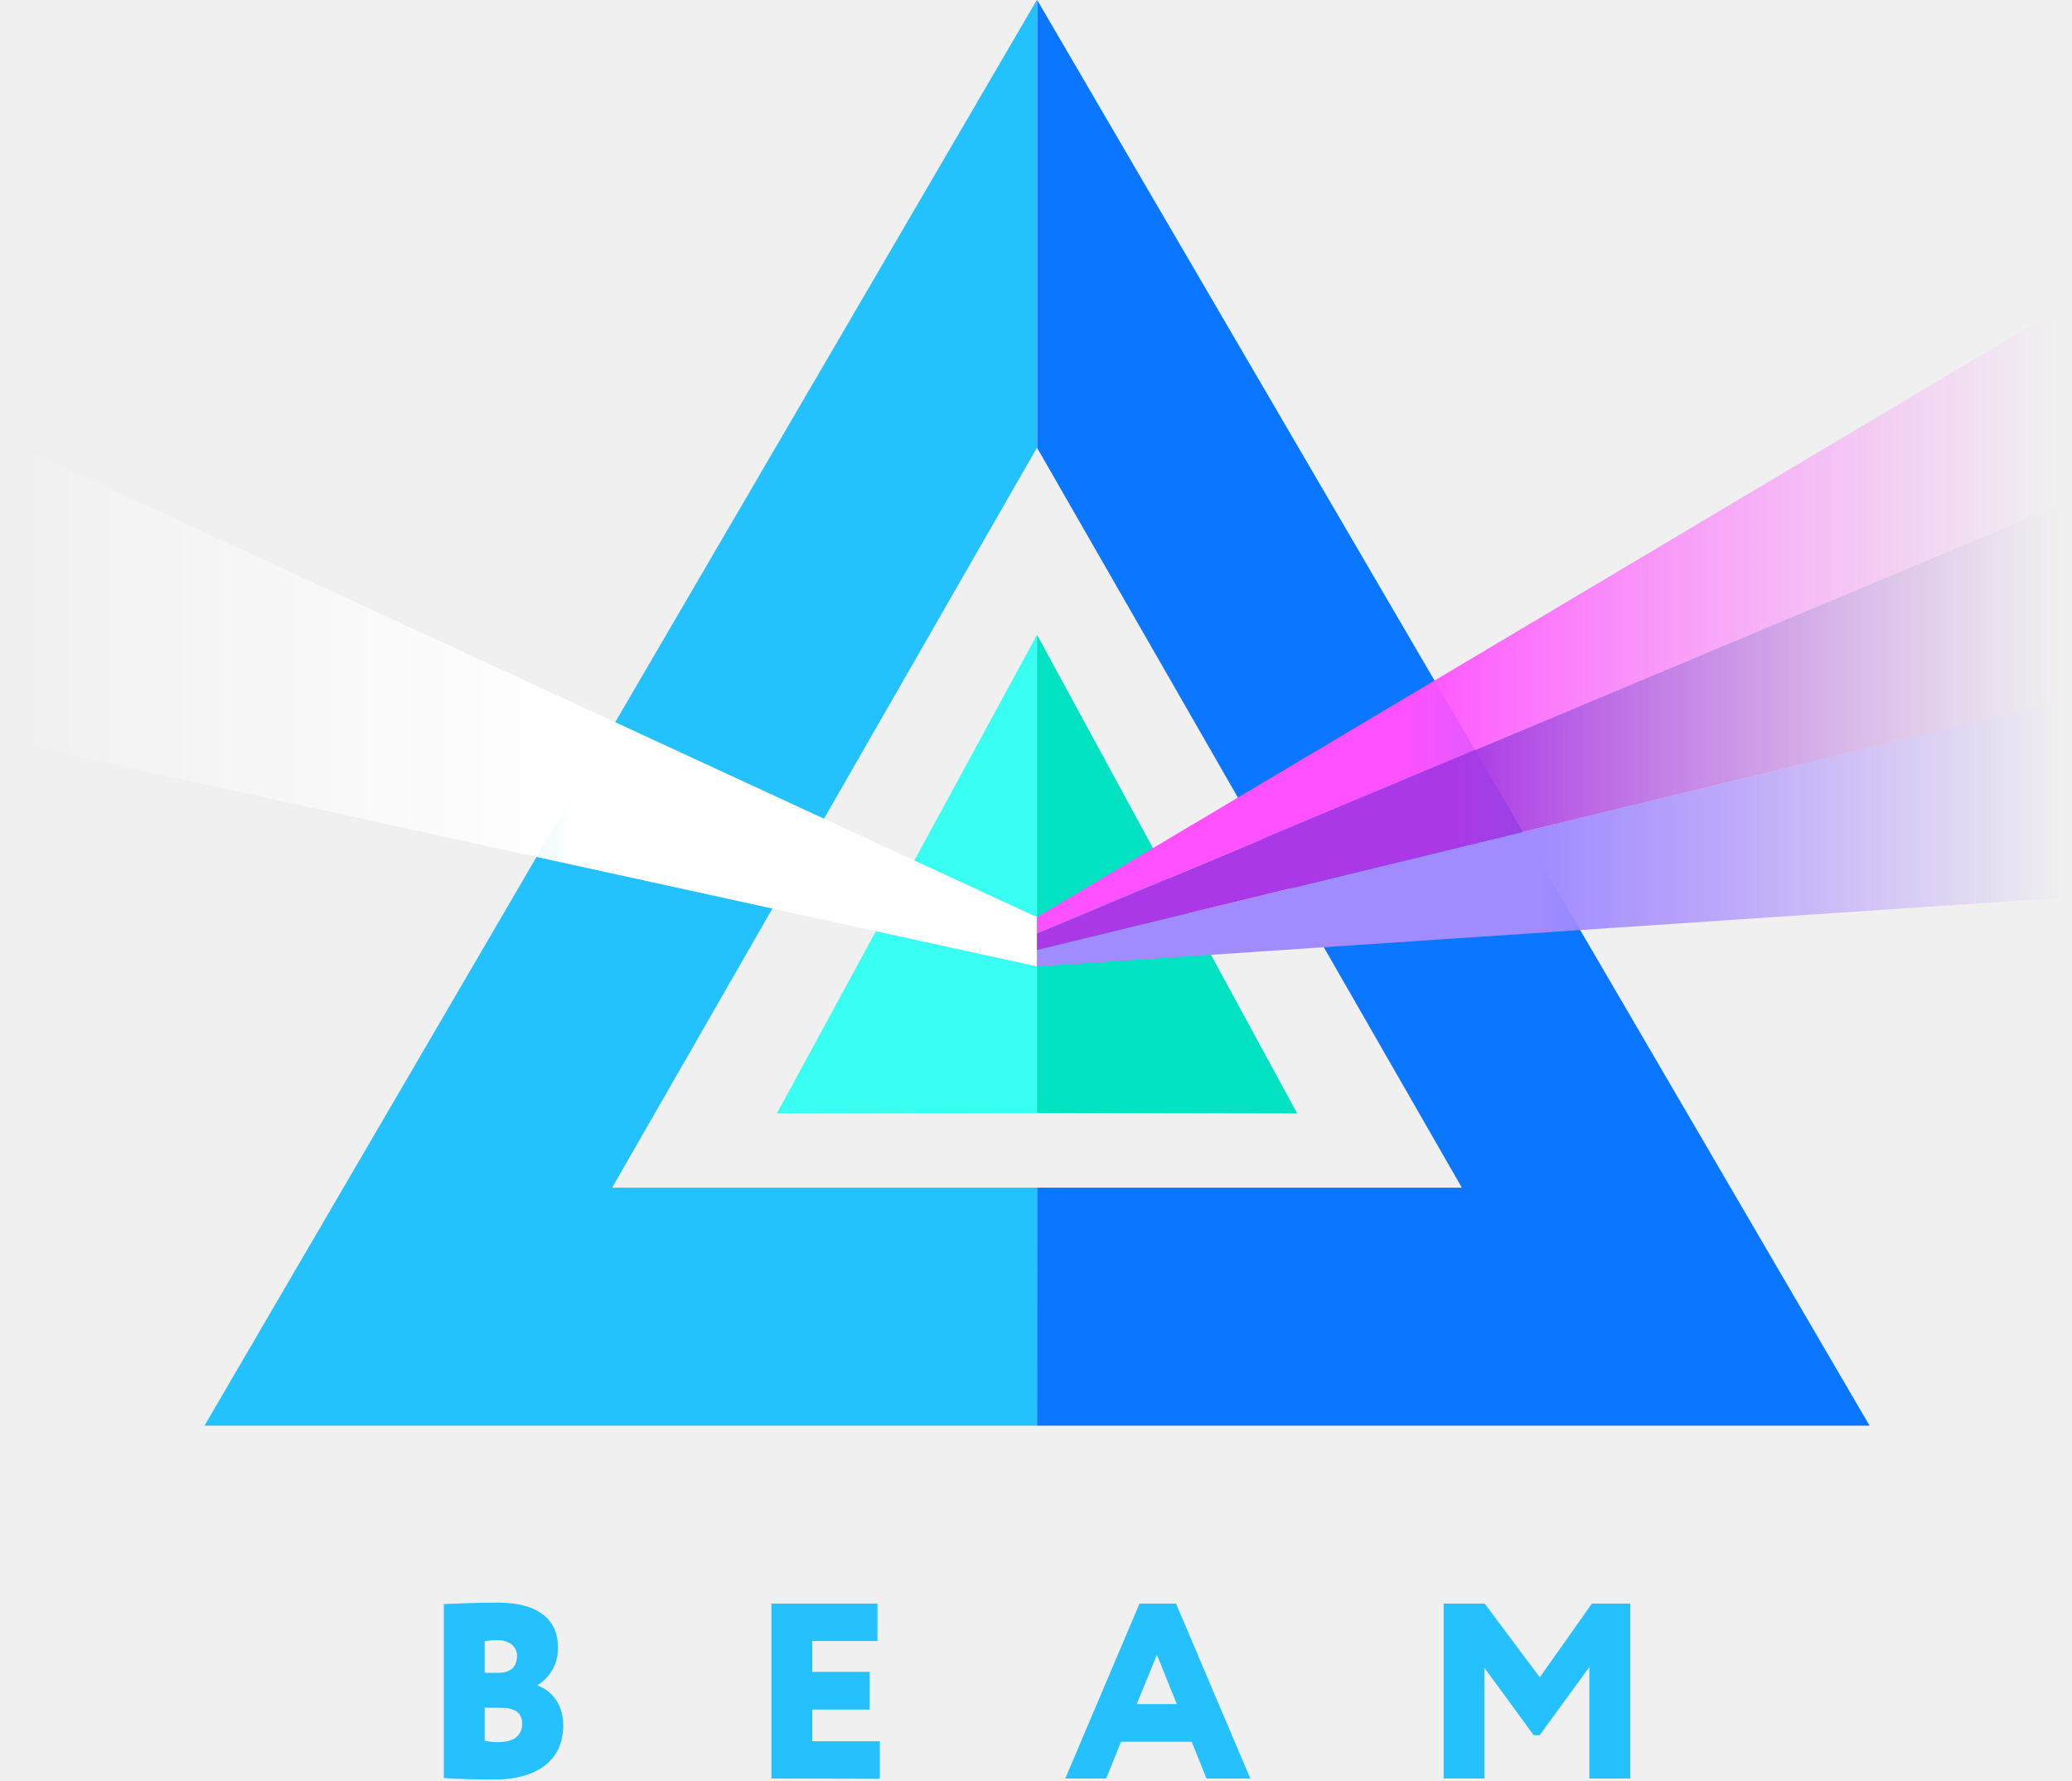
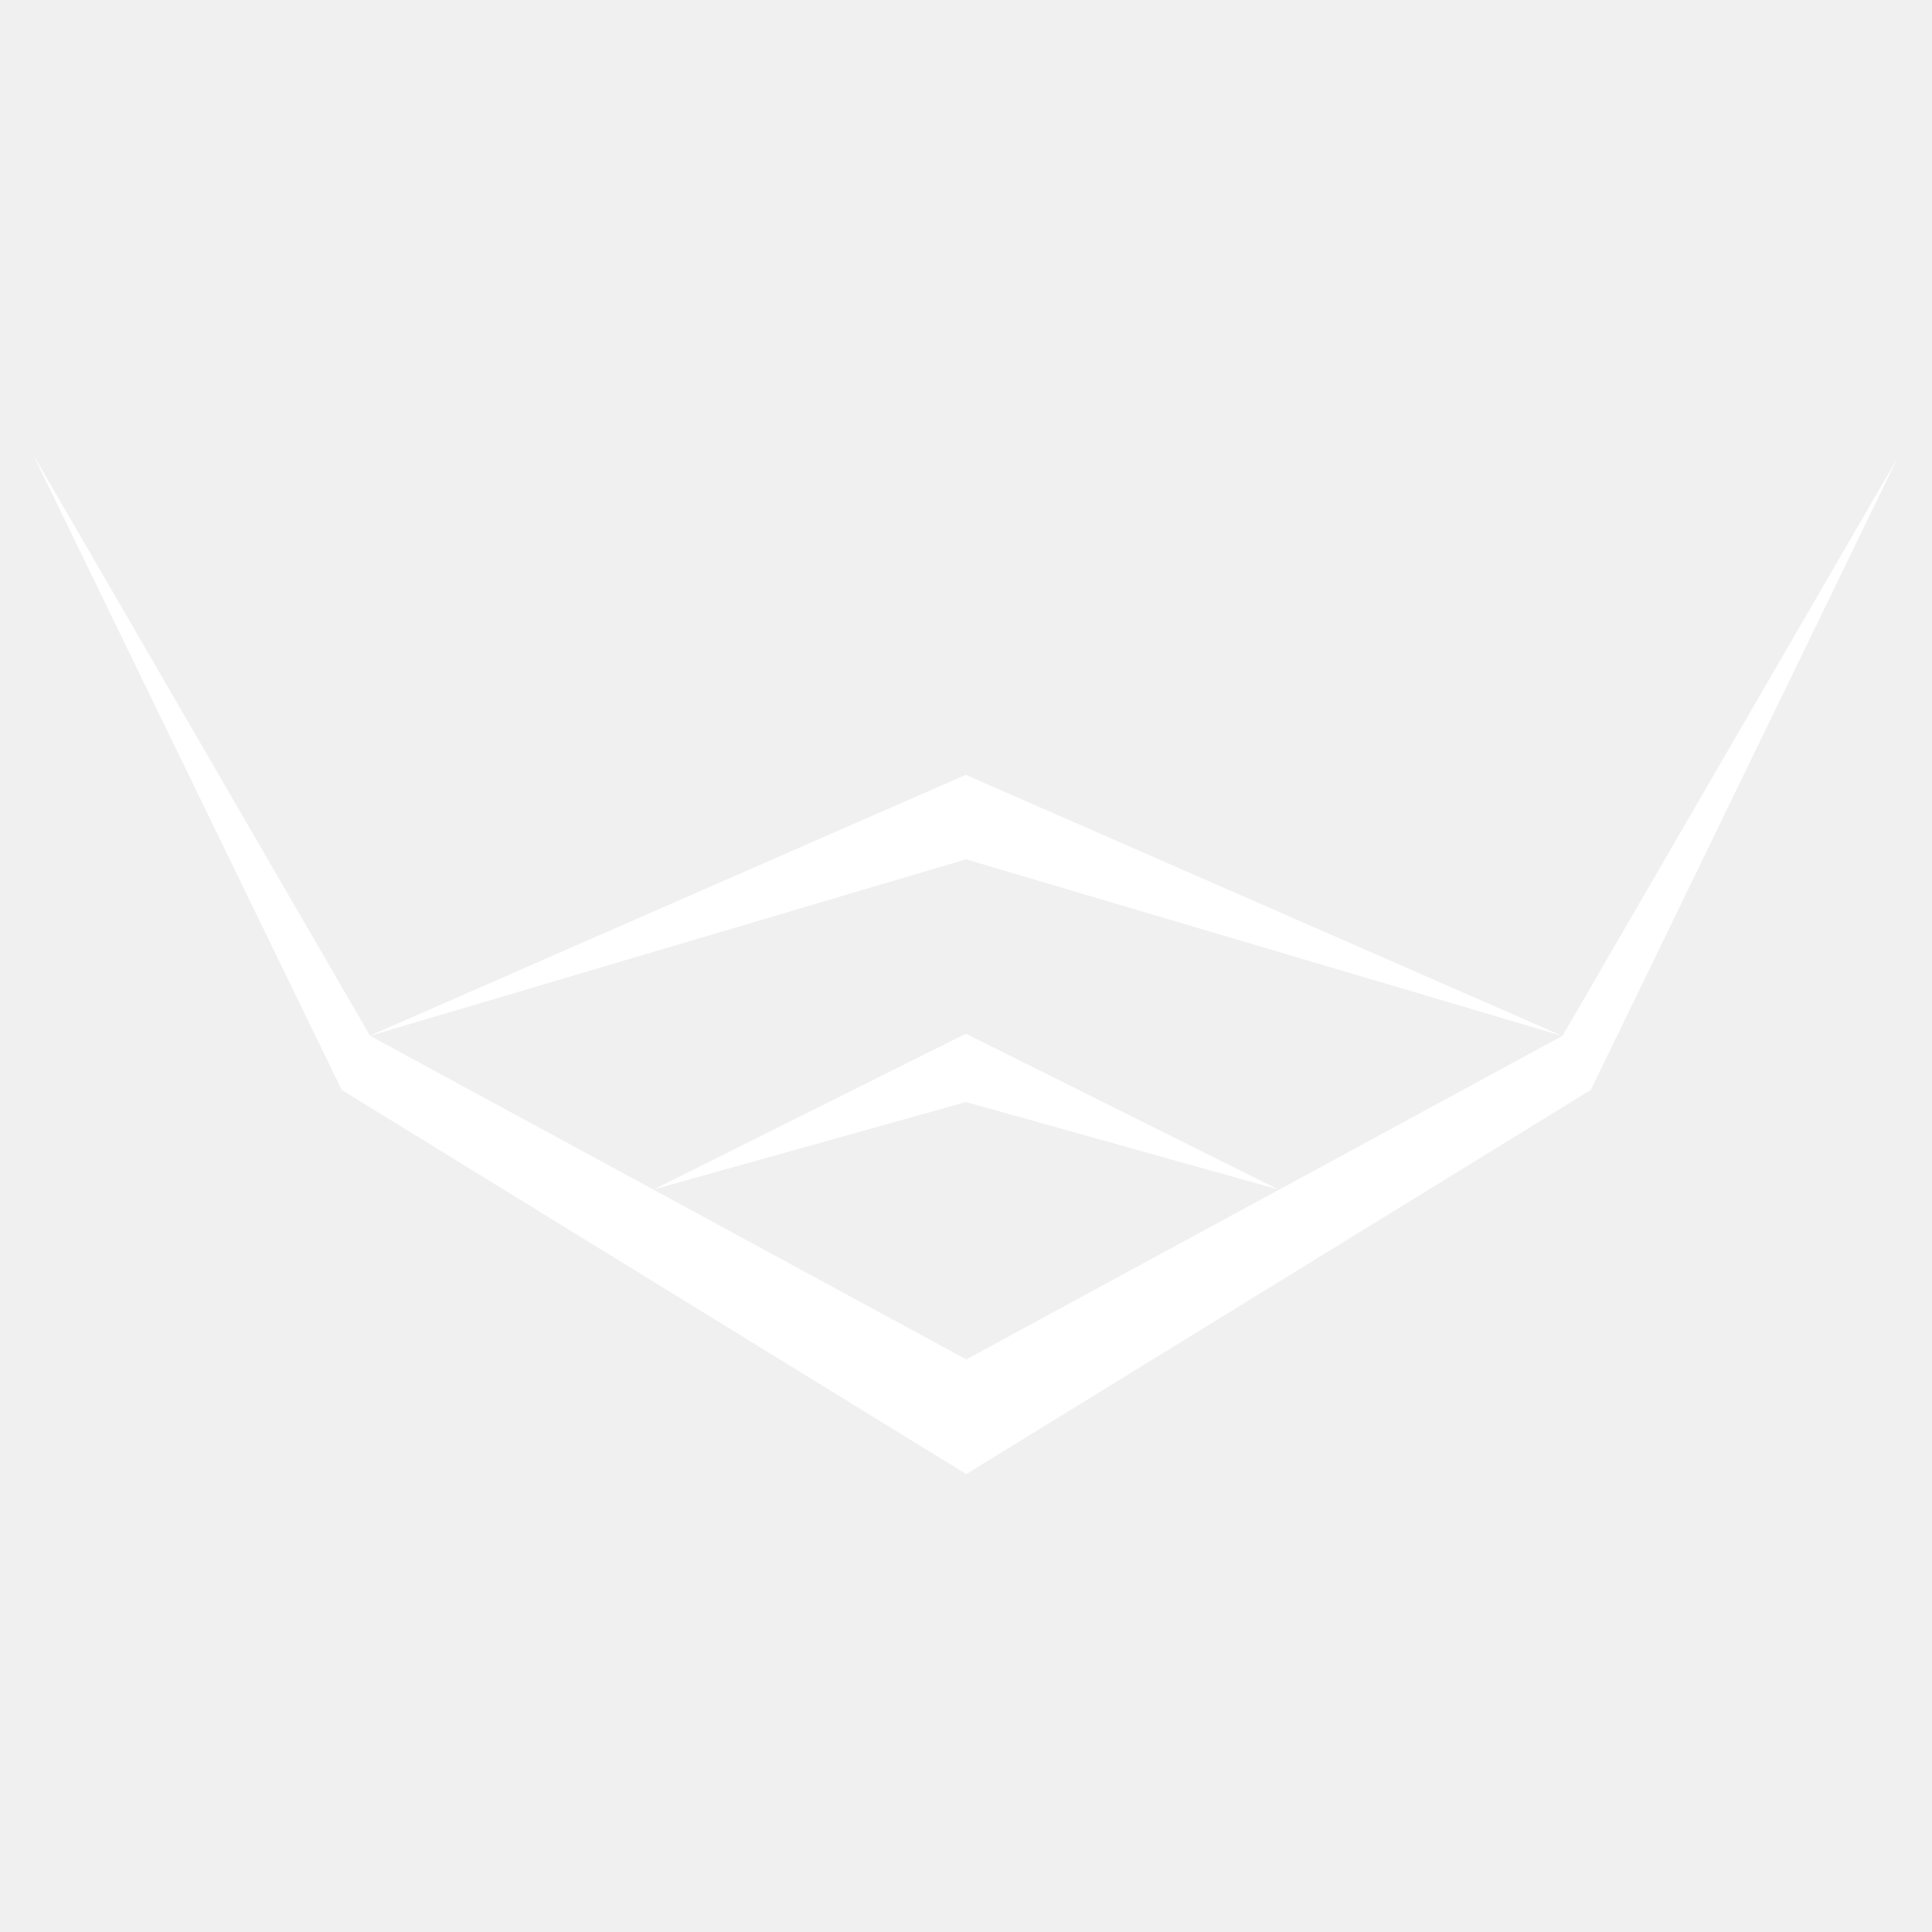
- <svg xmlns="http://www.w3.org/2000/svg" width="726" height="624" viewBox="0 0 242 208">
-   <defs>
-     <linearGradient id="a" x1="-.005%" x2="54.755%" y1="49.8%" y2="49.8%">
-       <stop offset="0%" stop-color="#FFF" stop-opacity="0" />
-       <stop offset="100%" stop-color="#FFF" />
-     </linearGradient>
-     <linearGradient id="b" x1="99.416%" x2="35.834%" y1="49.904%" y2="49.904%">
-       <stop offset="0%" stop-color="#FD76FD" stop-opacity="0" />
-       <stop offset="100%" stop-color="#FF51FF" />
-     </linearGradient>
-     <linearGradient id="c" x1="100.466%" x2="48.971%" y1="50.052%" y2="50.052%">
-       <stop offset="0%" stop-color="#9D6EFF" stop-opacity="0" />
-       <stop offset="100%" stop-color="#A18CFF" />
-     </linearGradient>
-     <linearGradient id="d" x1="99.941%" x2="41.088%" y1="49.778%" y2="49.778%">
-       <stop offset="0%" stop-color="#AE60D6" stop-opacity="0" />
-       <stop offset="100%" stop-color="#AB38E6" />
-     </linearGradient>
-   </defs>
-   <g fill="none" fill-rule="nonzero">
-     <path fill="#0B76FF" d="M121.123 138.72h49.613l-49.6-86.4V0l97.222 166.522h-97.241z" />
-     <path fill="#24C1FF" d="M121.117 138.72h-49.62l49.6-86.4V0L23.883 166.522h97.235z" />
-     <path fill="#25C1FF" d="M51.837 207.674V187.36c1.158-.058 4.051-.173 6.317-.173 4.979 0 7.001 2.247 7.001 5.075a4.973 4.973 0 0 1-2.355 4.55v.065c1.517.55 2.982 2.041 2.982 4.665 0 4.295-3.398 6.304-7.93 6.304-2.022 0-4.793-.057-6.015-.172zm6.617-8.205h-1.85v3.84a5.478 5.478 0 0 0 1.607.173c1.85 0 2.771-.788 2.771-2.157 0-1.37-.979-1.856-2.528-1.856zm-.358-7.904c-.499.007-.997.046-1.491.115v3.706h1.58c1.223 0 2.202-.493 2.202-1.984 0-1.23-1.133-1.837-2.291-1.837zm32 16.166v-20.429h12.384v4.378h-7.616v3.59h6.707v4.41h-6.707v3.706h7.898v4.377l-12.666-.032zm34.323 0l8.672-20.429h4.263l8.678 20.43h-5.12l-1.728-4.289h-8.256l-1.728 4.288h-4.78zm10.701-14.451l-2.355 5.76h4.678l-2.323-5.76zm33.491 14.445v-20.423h4.794l6.438 8.608 6.08-8.608h4.48v20.43h-4.774v-13.018l-5.811 7.968h-.685l-5.76-7.879v12.928l-4.762-.006z" />
-     <path fill="#39FFF2" d="M121.117 74.144v55.853l-30.387.057z" />
-     <path fill="#00E2C2" d="M121.117 74.144v55.853l30.387.057z" />
-     <path fill="url(#a)" d="M0 52.07l119.117 55.053v5.76L0 86.816z" transform="translate(2)" />
-     <path fill="url(#b)" d="M238.477 36.083l-119.36 71.04v1.92l119.36-50.022z" transform="translate(2)" />
-     <path fill="url(#c)" d="M238.477 104.883l-119.36 8v-1.92l119.36-29.011z" transform="translate(2)" />
-     <path fill="url(#d)" d="M238.477 59.02l-119.36 50.023v1.92l119.36-29.011z" transform="translate(2)" />
-   </g>
+ <svg xmlns="http://www.w3.org/2000/svg" width="22" height="22" viewBox="0 0 22 22">
+   <path fill="#FFF" fill-rule="evenodd" d="M286.395,143.214 L286.402,143.219 L290.213,149.793 L296.997,146.823 L303.79,149.796 L297,147.785 L290.214,149.795 L297.003,153.48 L303.793,149.795 L307.605,143.219 L304.115,150.411 L297.003,154.786 L289.891,150.411 L286.395,143.214 Z M296.998,149.771 L300.555,151.544 L297,150.549 L293.445,151.544 L296.998,149.771 Z" transform="translate(-286 -138)" />
</svg>
